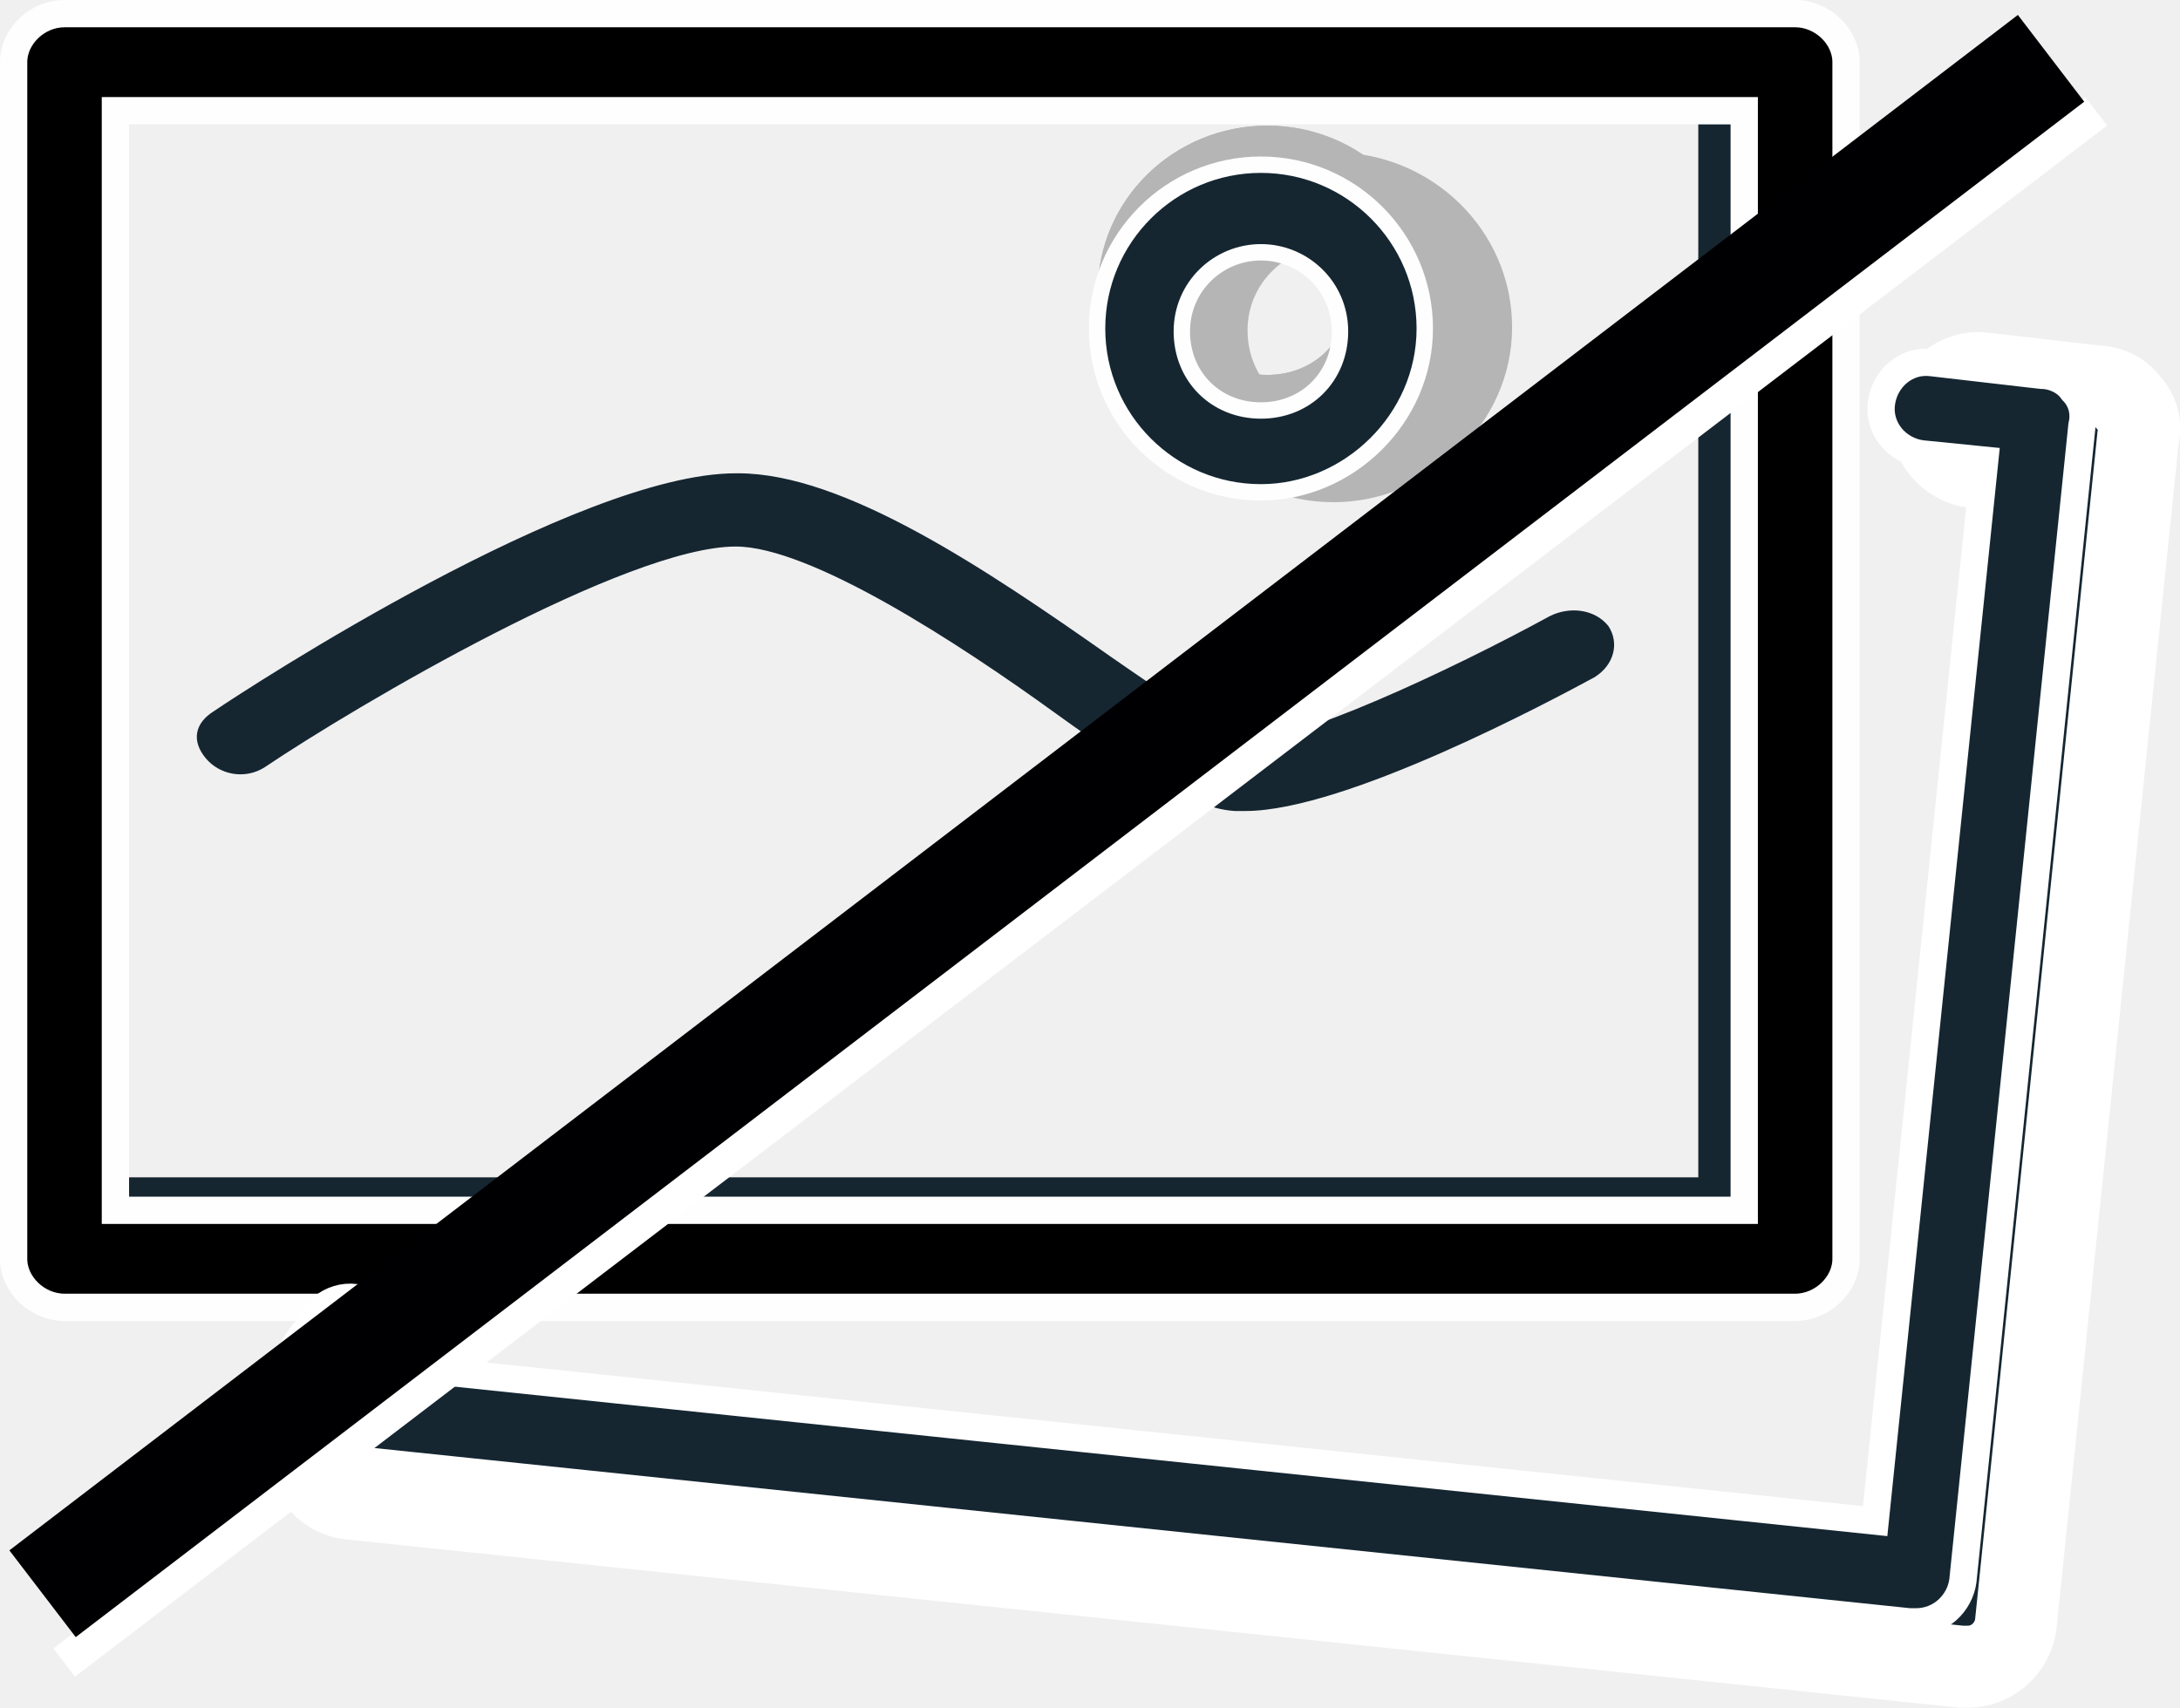
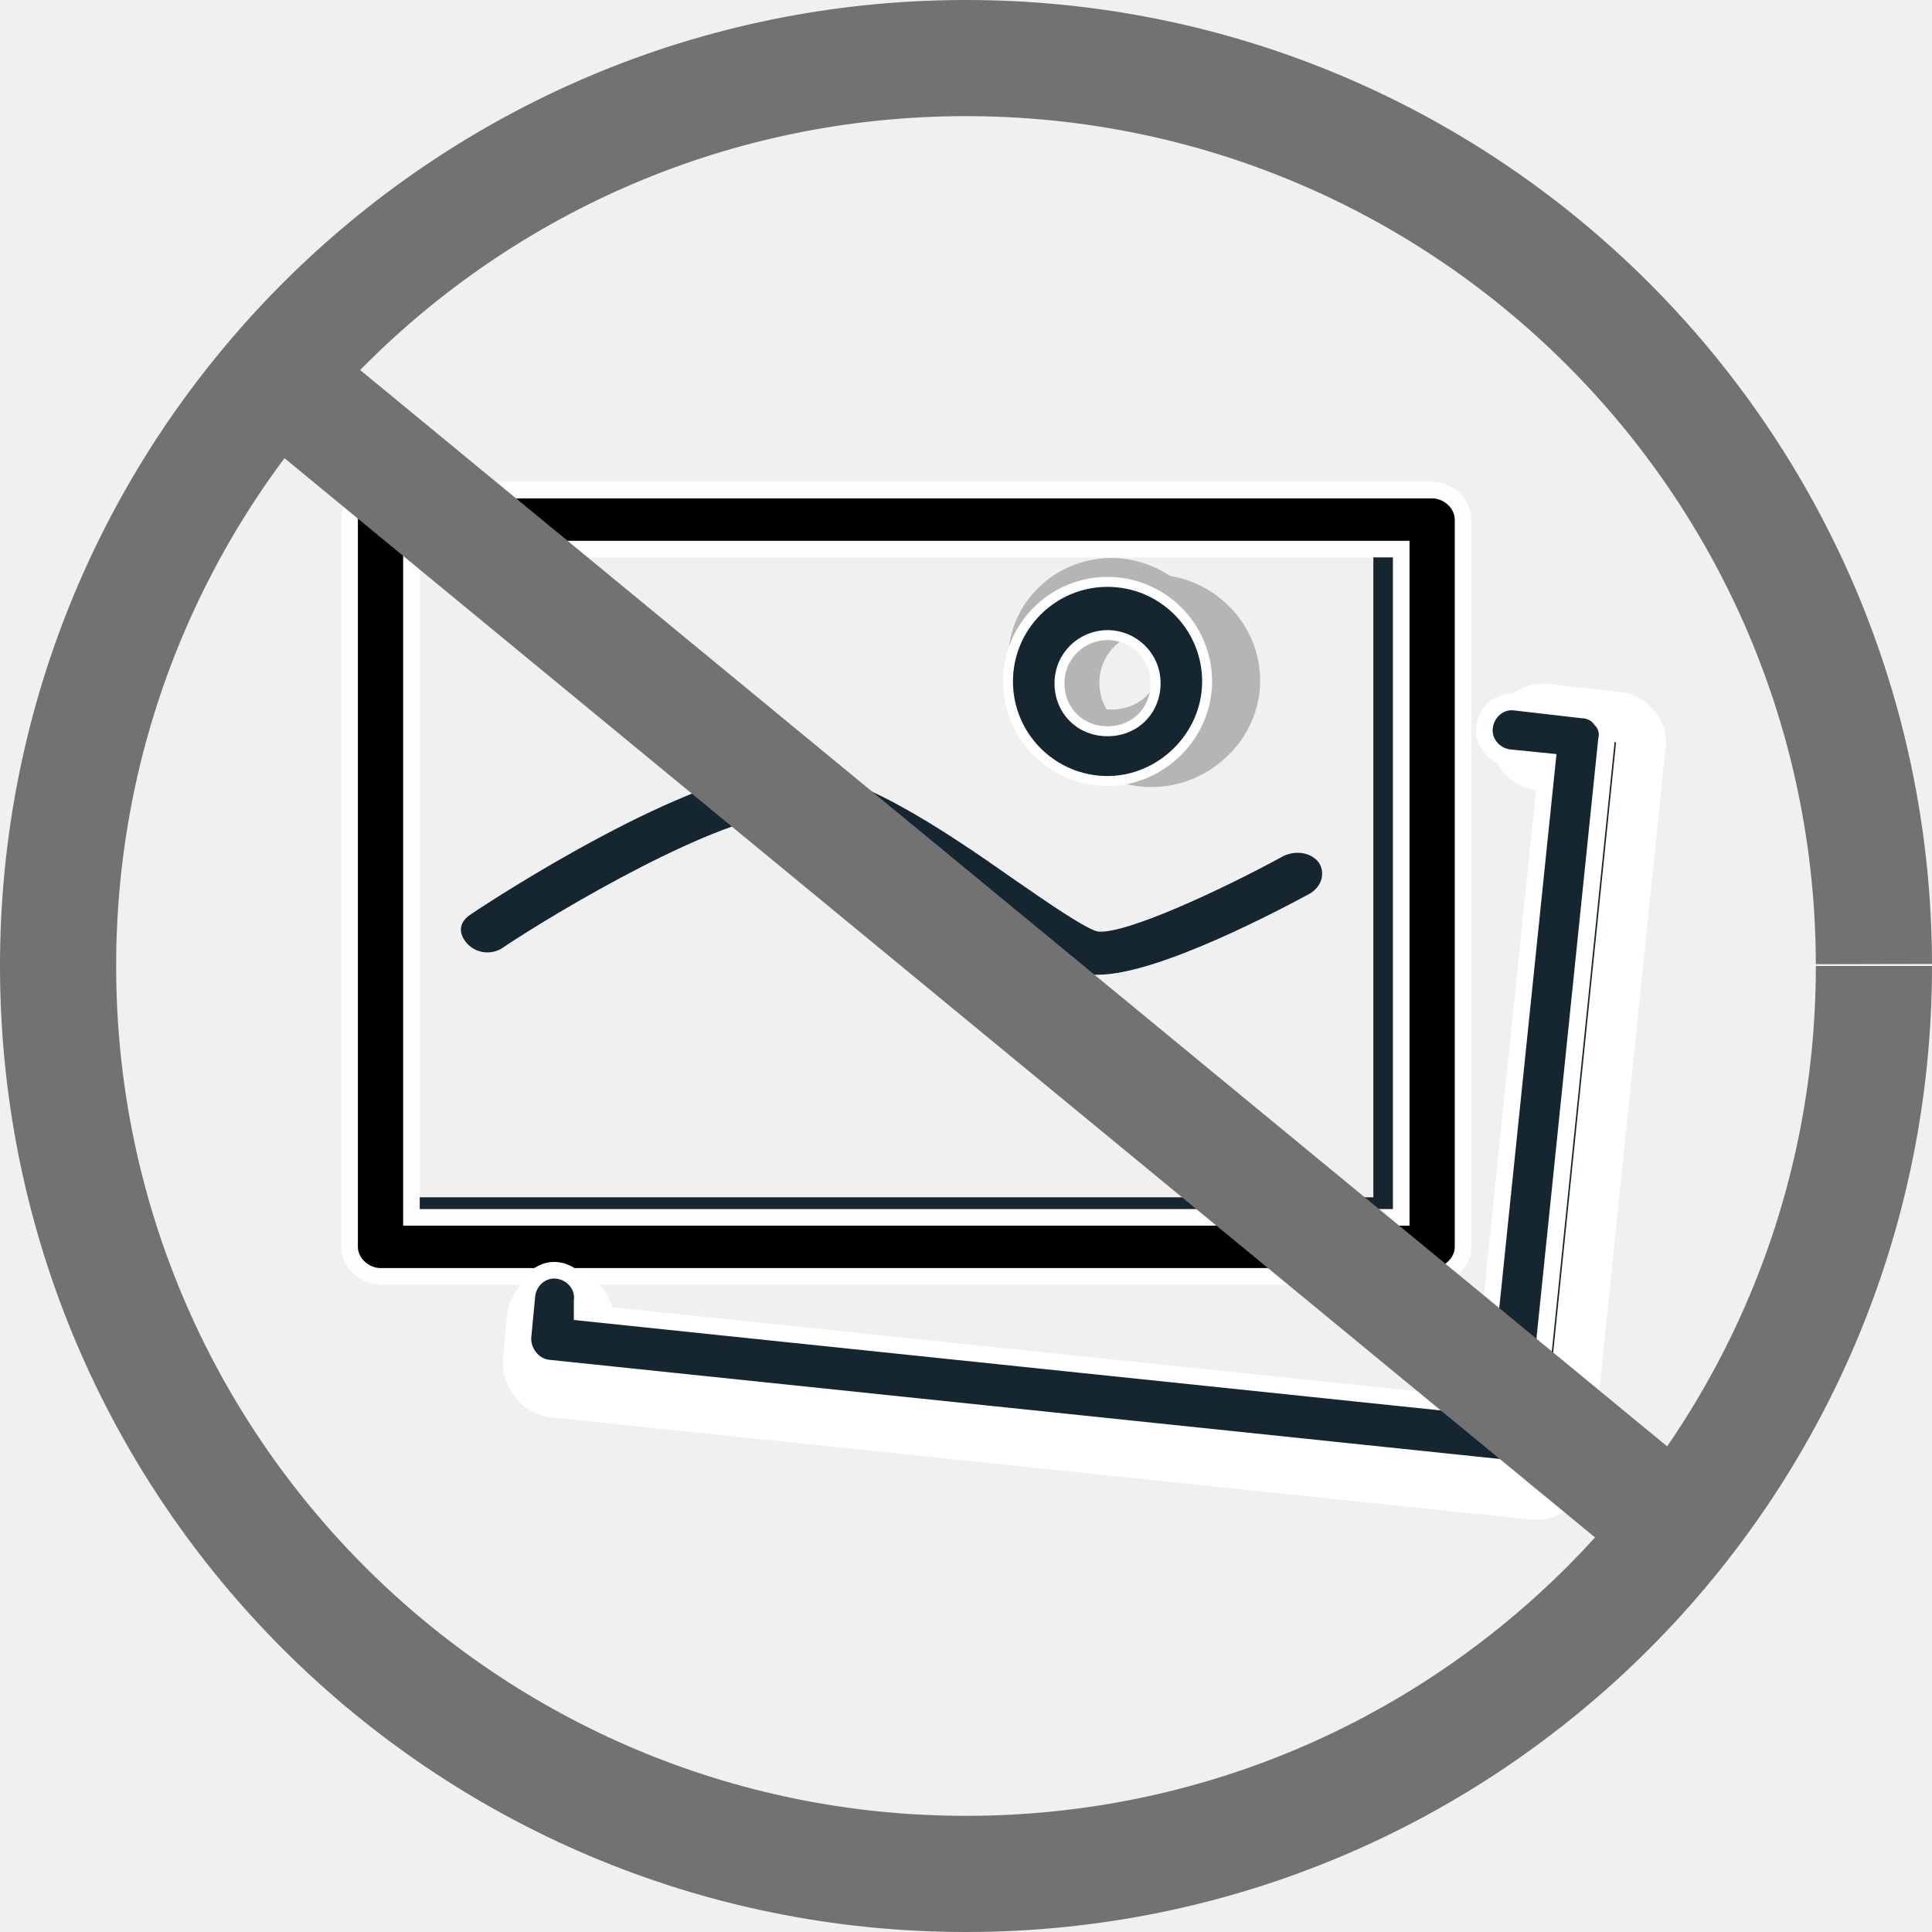
- <svg xmlns="http://www.w3.org/2000/svg" xmlns:xlink="http://www.w3.org/1999/xlink" width="39.915" height="31.27" viewBox="0 0 39.915 31.27" version="1.1" id="svg74">
+ <svg xmlns="http://www.w3.org/2000/svg" xmlns:xlink="http://www.w3.org/1999/xlink" width="58.214" height="58.214" viewBox="0 0 58.214 58.214" version="1.1" id="svg74">
  <defs id="defs12">
    <path d="M 1.065,0.895 C 0.581,0.895 0.159,1.299 0.159,1.76 v 21.337 c 0,0.46 0.422,0.864 0.906,0.864 H 31.919 c 0.483,0 0.906,-0.404 0.906,-0.864 V 1.76 c 0,-0.461 -0.423,-0.865 -0.906,-0.865 z M 1.973,22.232 H 31.011 V 2.625 H 1.973 Z" id="path-1" />
    <path d="m 29.097,1.741 c -0.058,0.462 0.286,0.866 0.746,0.924 L 30.989,2.78 28.982,22.208 1.905,19.383 V 19.038 C 1.963,18.575 1.62,18.173 1.16,18.115 0.702,18.057 0.3,18.403 0.242,18.864 l -0.115,1.209 c -0.057,0.462 0.287,0.924 0.745,0.982 L 29.613,24.053 h 0.116 c 0.458,0 0.802,-0.345 0.86,-0.749 l 2.18,-21.157 c 0.057,-0.231 0,-0.462 -0.173,-0.635 C 32.481,1.339 32.252,1.223 32.023,1.223 L 30.015,0.992 c -0.034,-0.004 -0.066,-0.006 -0.1,-0.006 -0.416,0 -0.765,0.329 -0.818,0.756 z" id="path-3" />
    <path d="m 29.097,1.741 c -0.058,0.462 0.286,0.866 0.746,0.924 L 30.989,2.78 28.982,22.208 1.905,19.383 V 19.038 C 1.963,18.575 1.62,18.173 1.16,18.115 0.702,18.057 0.3,18.403 0.242,18.864 l -0.115,1.209 c -0.057,0.462 0.287,0.924 0.745,0.982 L 29.613,24.053 h 0.116 c 0.458,0 0.802,-0.345 0.86,-0.749 l 2.18,-21.157 c 0.057,-0.231 0,-0.462 -0.173,-0.635 C 32.481,1.339 32.252,1.223 32.023,1.223 L 30.015,0.992 c -0.034,-0.003 -0.066,-0.006 -0.1,-0.006 -0.416,0 -0.764,0.329 -0.818,0.756 z" id="path-5" />
    <path d="m 29.097,1.741 c -0.058,0.462 0.286,0.866 0.746,0.924 L 30.989,2.78 28.982,22.208 1.905,19.383 V 19.038 C 1.963,18.575 1.62,18.173 1.16,18.115 0.702,18.057 0.3,18.403 0.242,18.864 l -0.115,1.209 c -0.057,0.462 0.287,0.924 0.745,0.982 L 29.613,24.053 h 0.116 c 0.458,0 0.802,-0.345 0.86,-0.749 l 2.18,-21.157 c 0.057,-0.231 0,-0.462 -0.173,-0.635 C 32.481,1.339 32.252,1.223 32.023,1.223 L 30.015,0.992 c -0.034,-0.004 -0.066,-0.006 -0.1,-0.006 -0.416,0 -0.765,0.329 -0.818,0.756 z" id="path-7" />
    <path d="m 10.225,0.964 c -2.872,0 -8.854,3.891 -9.524,4.346 -0.335,0.207 -0.383,0.497 -0.143,0.786 0.24,0.291 0.671,0.373 1.005,0.166 1.722,-1.159 6.653,-4.057 8.662,-4.057 1.387,0 4.116,1.78 5.886,3.063 1.722,1.242 2.584,1.738 3.255,1.78 h 0.191 c 1.819,0 5.6,-2.028 6.366,-2.442 C 26.257,4.4 26.353,4.028 26.161,3.738 25.923,3.448 25.492,3.406 25.157,3.573 23.338,4.565 20.419,5.932 19.557,5.848 19.223,5.807 18.026,4.979 17.068,4.318 14.772,2.703 12.187,0.964 10.273,0.964 Z" id="path-9" />
    <path d="m 0.012,3.329 c 0,1.678 1.391,3.043 3.104,3.043 1.658,0 3.103,-1.365 3.103,-3.043 0,-1.681 -1.391,-3.044 -3.103,-3.044 -1.713,0 -3.104,1.363 -3.104,3.044 z m 1.605,0.052 c 0,-0.84 0.696,-1.47 1.499,-1.47 0.803,0 1.497,0.63 1.497,1.47 C 4.613,4.22 3.972,4.85 3.116,4.85 2.26,4.85 1.617,4.22 1.617,3.381 Z" id="path-11" />
  </defs>
-   <path style="fill:#000000;fill-rule:evenodd;stroke:none;stroke-width:1;fill-opacity:1" id="Fill-1" d="m 32.913,22.428 c 0,0.46 -0.423,0.864 -0.907,0.864 H 1.153 c -0.484,0 -0.907,-0.404 -0.907,-0.864 V 1.091 c 0,-0.461 0.423,-0.865 0.907,-0.865 H 32.006 c 0.484,0 0.907,0.404 0.907,0.865 z M 2.06,21.563 H 31.098 V 1.956 H 2.06 Z" />
-   <g style="fill:none;fill-rule:evenodd;stroke:none;stroke-width:1" transform="translate(0.0874054,-0.6685946)" id="Group-8">
+   <path style="fill:#000000;fill-opacity:1;fill-rule:evenodd;stroke:none;stroke-width:1" id="Fill-1" d="m 43.197,36.946 c 0,0.46 -0.423,0.864 -0.907,0.864 H 11.437 c -0.484,0 -0.907,-0.404 -0.907,-0.864 v -21.337 c 0,-0.461 0.423,-0.865 0.907,-0.865 h 30.853 c 0.484,0 0.907,0.404 0.907,0.865 z m -30.853,-0.865 h 29.038 v -19.606 h -29.038 z" />
+   <g style="fill:none;fill-rule:evenodd;stroke:none;stroke-width:1" transform="translate(10.3716,13.84913)" id="Group-8">
    <mask fill="white" id="mask-2">
      <use height="100%" width="100%" y="0" x="0" id="use15" xlink:href="#path-1" />
    </mask>
    <g id="Clip-4" />
    <polygon style="fill:#b6b5b6" points="-670.368,244.053 218.053,244.053 218.053,-551.737 -670.368,-551.737 " mask="url(#mask-2)" id="Fill-3" />
    <polygon style="fill:#152631" points="-5.105,29.224 38.088,29.224 38.088,-4.368 -5.105,-4.368 " mask="url(#mask-2)" id="Fill-5" />
    <polygon style="stroke:#fefefe;stroke-width:0.2" points="-5.105,29.224 38.088,29.224 38.088,-4.368 -5.105,-4.368 " mask="url(#mask-2)" id="Stroke-6" />
    <polygon style="stroke:#fefefe;stroke-width:0.2" points="-670.368,244.053 218.053,244.053 218.053,-551.737 -670.368,-551.737 " mask="url(#mask-2)" id="Stroke-7" />
  </g>
-   <g style="fill:none;fill-rule:evenodd;stroke:none;stroke-width:1" transform="translate(0.0874054,-0.6685946)" id="Group-13">
-     <path style="stroke:#fefefe;stroke-width:0.5;fill:#000000;fill-opacity:1" id="Stroke-9" d="m 33.713,23.721 c 0,0.472 -0.435,0.888 -0.932,0.888 H 1.094 c -0.497,0 -0.932,-0.415 -0.932,-0.888 V 1.807 c 0,-0.474 0.435,-0.889 0.932,-0.889 H 32.781 c 0.497,0 0.932,0.415 0.932,0.889 z M 2.026,22.832 H 31.849 V 2.696 H 2.026 Z" />
+   <g style="fill:none;fill-rule:evenodd;stroke:none;stroke-width:1" transform="translate(10.3716,13.84913)" id="Group-13">
+     <path style="fill:#000000;fill-opacity:1;stroke:#fefefe;stroke-width:0.5" id="Stroke-9" d="m 33.713,23.721 c 0,0.472 -0.435,0.888 -0.932,0.888 H 1.094 c -0.497,0 -0.932,-0.415 -0.932,-0.888 V 1.807 c 0,-0.474 0.435,-0.889 0.932,-0.889 H 32.781 c 0.497,0 0.932,0.415 0.932,0.889 z M 2.026,22.832 H 31.849 V 2.696 H 2.026 Z" />
    <path style="fill:#152631;stroke:#ffffff;stroke-width:1.5" id="Fill-11" d="M 35.937,31.189 H 35.819 L 6.302,28.11 C 5.831,28.052 5.478,27.577 5.537,27.104 l 0.118,-1.243 c 0.058,-0.474 0.471,-0.828 0.943,-0.77 0.471,0.059 0.825,0.474 0.765,0.947 v 0.356 L 35.171,29.295 37.233,9.342 36.055,9.224 C 35.583,9.164 35.23,8.749 35.288,8.276 35.348,7.802 35.759,7.446 36.231,7.506 l 2.063,0.238 c 0.235,0 0.471,0.118 0.589,0.295 0.176,0.177 0.235,0.415 0.176,0.651 L 36.82,30.419 c -0.058,0.415 -0.412,0.77 -0.883,0.77" />
  </g>
-   <g style="fill:none;fill-rule:evenodd;stroke:none;stroke-width:1" transform="translate(5.350563,5.647195)" id="Group-16">
+   <g style="fill:none;fill-rule:evenodd;stroke:none;stroke-width:1" transform="translate(15.63476,20.16492)" id="Group-16">
    <mask fill="white" id="mask-4">
      <use height="100%" width="100%" y="0" x="0" id="use27" xlink:href="#path-3" />
    </mask>
    <g id="Clip-15" />
    <polygon style="fill:#b6b5b6" points="-675.632,237.737 212.789,237.737 212.789,-558.053 -675.632,-558.053 " mask="url(#mask-4)" id="Fill-14" />
  </g>
-   <g style="fill:none;fill-rule:evenodd;stroke:none;stroke-width:1" transform="translate(5.350563,5.647195)" id="Group-20">
+   <g style="fill:none;fill-rule:evenodd;stroke:none;stroke-width:1" transform="translate(15.63476,20.16492)" id="Group-20">
    <mask fill="white" id="mask-6">
      <use height="100%" width="100%" y="0" x="0" id="use33" xlink:href="#path-5" />
    </mask>
    <g id="Clip-18" />
    <polygon style="fill:#b6b5b6" points="-5.141,29.316 38.054,29.316 38.054,-4.277 -5.141,-4.277 " mask="url(#mask-6)" id="Fill-17" />
    <polygon style="stroke:#fefefe;stroke-width:0.3" points="-5.141,29.316 38.054,29.316 38.054,-4.277 -5.141,-4.277 " mask="url(#mask-6)" id="Stroke-19" />
  </g>
-   <g style="fill:none;fill-rule:evenodd;stroke:none;stroke-width:1" transform="translate(5.350563,5.647195)" id="Group-23">
+   <g style="fill:none;fill-rule:evenodd;stroke:none;stroke-width:1" transform="translate(15.63476,20.16492)" id="Group-23">
    <mask fill="white" id="mask-8">
      <use height="100%" width="100%" y="0" x="0" id="use40" xlink:href="#path-7" />
    </mask>
    <g id="Clip-22" />
    <polygon style="stroke:#fefefe;stroke-width:0.3" points="-675.632,237.737 212.789,237.737 212.789,-558.053 -675.632,-558.053 " mask="url(#mask-8)" id="Stroke-21" />
  </g>
-   <g style="fill:none;fill-rule:evenodd;stroke:none;stroke-width:1" transform="translate(3.2453,5.647195)" id="Group-28">
+   <g style="fill:none;fill-rule:evenodd;stroke:none;stroke-width:1" transform="translate(13.5295,20.16492)" id="Group-28">
    <path style="fill:#152631;stroke:#ffffff;stroke-width:0.5" id="Stroke-24" d="M 31.833,24.053 H 31.718 L 2.978,21.055 c -0.459,-0.057 -0.802,-0.519 -0.745,-0.98 l 0.115,-1.211 c 0.057,-0.461 0.459,-0.806 0.918,-0.749 0.459,0.058 0.803,0.461 0.745,0.922 v 0.346 L 31.088,22.208 33.095,2.78 31.948,2.665 C 31.489,2.607 31.145,2.203 31.202,1.742 c 0.058,-0.461 0.459,-0.807 0.918,-0.749 l 2.008,0.232 c 0.228,0 0.459,0.115 0.574,0.287 0.172,0.173 0.228,0.404 0.172,0.634 l -2.18,21.158 c -0.057,0.404 -0.401,0.749 -0.86,0.749 z" />
    <path style="fill:#b6b5b6" id="Fill-26" d="M 19.557,9.154 H 19.366 C 18.696,9.113 17.834,8.616 16.112,7.375 14.34,6.092 11.613,4.311 10.226,4.311 c -2.011,0 -6.94,2.898 -8.663,4.057 -0.335,0.206 -0.765,0.124 -1.004,-0.165 -0.24,-0.291 -0.192,-0.58 0.143,-0.786 C 1.372,6.961 7.354,3.07 10.226,3.07 h 0.047 c 1.915,0 4.499,1.738 6.796,3.353 0.957,0.662 2.154,1.489 2.488,1.531 0.862,0.083 3.781,-1.282 5.6,-2.276 0.335,-0.165 0.765,-0.124 1.004,0.165 0.192,0.291 0.096,0.662 -0.239,0.869 -0.765,0.414 -4.546,2.442 -6.365,2.442" />
  </g>
-   <g style="fill:none;fill-rule:evenodd;stroke:none;stroke-width:1" transform="translate(3.2453,7.752458)" id="Group-34">
+   <g style="fill:none;fill-rule:evenodd;stroke:none;stroke-width:1" transform="translate(13.5295,22.27018)" id="Group-34">
    <mask fill="white" id="mask-10">
      <use height="100%" width="100%" y="0" x="0" id="use49" xlink:href="#path-9" />
    </mask>
    <g id="Clip-30" />
    <polygon style="fill:#b6b5b6" points="-530.199,187.298 172.834,187.298 172.834,-442.433 -530.199,-442.433 " mask="url(#mask-10)" id="Fill-29" />
    <polygon style="fill:#b6b5b6" points="-3.757,11.215 30.424,11.215 30.424,-3.199 -3.757,-3.199 " mask="url(#mask-10)" id="Fill-31" />
    <polygon style="stroke:#fefefe;stroke-width:0.1" points="-3.757,11.215 30.424,11.215 30.424,-3.199 -3.757,-3.199 " mask="url(#mask-10)" id="Stroke-32" />
    <polygon style="stroke:#fefefe;stroke-width:0.1" points="-530.199,187.298 172.834,187.298 172.834,-442.433 -530.199,-442.433 " mask="url(#mask-10)" id="Stroke-33" />
  </g>
-   <g style="fill:none;fill-rule:evenodd;stroke:none;stroke-width:1" transform="translate(3.2453,2.4893)" id="Group-39">
+   <g style="fill:none;fill-rule:evenodd;stroke:none;stroke-width:1" transform="translate(13.5295,17.00703)" id="Group-39">
    <path style="fill:#152631;stroke:#152631;stroke-width:0.1" id="Stroke-35" d="M 19.557,12.312 H 19.366 C 18.696,12.271 17.834,11.774 16.112,10.533 14.34,9.25 11.613,7.469 10.226,7.469 8.215,7.469 3.286,10.367 1.563,11.526 1.228,11.732 0.797,11.65 0.558,11.361 0.318,11.07 0.367,10.781 0.701,10.574 1.372,10.118 7.354,6.228 10.226,6.228 h 0.047 c 1.915,0 4.499,1.738 6.796,3.353 0.957,0.662 2.154,1.489 2.488,1.531 0.862,0.083 3.781,-1.282 5.6,-2.276 C 25.492,8.67 25.923,8.711 26.161,9.001 26.353,9.291 26.257,9.663 25.923,9.87 c -0.765,0.414 -4.546,2.442 -6.365,2.442 z" />
    <path style="fill:#b6b5b6" id="Fill-37" d="m 21.174,6.707 c -1.802,0 -3.267,-1.436 -3.267,-3.203 0,-1.768 1.465,-3.204 3.267,-3.204 1.802,0 3.267,1.436 3.267,3.204 0,1.767 -1.521,3.203 -3.267,3.203 m 0,-4.695 c -0.845,0 -1.577,0.663 -1.577,1.547 0,0.883 0.676,1.546 1.577,1.546 0.901,0 1.577,-0.663 1.577,-1.546 0,-0.884 -0.732,-1.547 -1.577,-1.547" />
  </g>
-   <g style="fill:none;fill-rule:evenodd;stroke:none;stroke-width:1" id="Group-45" transform="translate(20.08741,2.015616)">
+   <g style="fill:none;fill-rule:evenodd;stroke:none;stroke-width:1" id="Group-45" transform="translate(30.37159,16.53334)">
    <mask id="mask-12" fill="white">
      <use xlink:href="#path-11" id="use62" x="0" y="0" width="100%" height="100%" />
    </mask>
    <g id="Clip-41" />
    <polygon id="Fill-40" mask="url(#mask-12)" points="187.15,-527.15 -656.85,-527.15 -656.85,228.85 187.15,228.85 " style="fill:#b6b5b6" />
    <polygon id="Fill-42" mask="url(#mask-12)" points="11.219,-4.716 -4.988,-4.716 -4.988,11.371 11.219,11.371 " style="fill:#b6b5b6" />
    <polygon id="Stroke-43" mask="url(#mask-12)" points="11.219,-4.716 -4.988,-4.716 -4.988,11.371 11.219,11.371 " style="stroke:#fefefe;stroke-width:0.3" />
    <polygon id="Stroke-44" mask="url(#mask-12)" points="187.15,-527.15 -656.85,-527.15 -656.85,228.85 187.15,228.85 " style="stroke:#fefefe;stroke-width:0.3" />
  </g>
-   <path d="m 23.087,9.016 c -1.655,0 -3,-1.345 -3,-3 0,-1.656 1.345,-3 3,-3 1.655,0 3,1.345 3,3 0,1.655 -1.397,3 -3,3 z m 0,-4.396 c -0.776,0 -1.448,0.621 -1.448,1.449 0,0.827 0.62,1.448 1.448,1.448 0.827,0 1.448,-0.621 1.448,-1.448 0,-0.828 -0.672,-1.449 -1.448,-1.449 z" id="Stroke-46" style="fill:#152631;fill-rule:evenodd;stroke:#fefefe;stroke-width:0.3" />
-   <path style="fill:none;stroke:#ffffff;stroke-width:0.65;stroke-linecap:butt;stroke-linejoin:miter;stroke-miterlimit:4;stroke-dasharray:none;stroke-opacity:1" d="M 38.383,2.041 1.175,30.445" id="path870-3-6" />
-   <path style="fill:none;stroke:#000002;stroke-width:2;stroke-linecap:butt;stroke-linejoin:miter;stroke-miterlimit:4;stroke-dasharray:none;stroke-opacity:1" d="M 37.554,1.068 0.779,29.185" id="path870-3" />
+   <path d="m 33.372,23.533 c -1.655,0 -3,-1.345 -3,-3 0,-1.656 1.345,-3 3,-3 1.655,0 3,1.345 3,3 0,1.655 -1.397,3 -3,3 z m 0,-4.396 c -0.776,0 -1.448,0.621 -1.448,1.449 0,0.827 0.62,1.448 1.448,1.448 0.827,0 1.448,-0.621 1.448,-1.448 0,-0.828 -0.672,-1.449 -1.448,-1.449 z" id="Stroke-46" style="fill:#152631;fill-rule:evenodd;stroke:#fefefe;stroke-width:0.3" />
+   <path style="opacity:1;vector-effect:none;fill:#666666;fill-opacity:0;stroke:#727272;stroke-width:3.5;stroke-linecap:butt;stroke-linejoin:miter;stroke-miterlimit:4;stroke-dasharray:none;stroke-dashoffset:0;stroke-opacity:1" id="path896" d="M 56.464,29.107 A 27.357,27.357 0 0 1 29.122,56.464 27.357,27.357 0 0 1 1.75,29.137 27.357,27.357 0 0 1 29.063,1.75 27.357,27.357 0 0 1 56.464,29.048" />
+   <path style="fill:none;stroke:#727272;stroke-width:3.5;stroke-linecap:butt;stroke-linejoin:miter;stroke-miterlimit:4;stroke-dasharray:none;stroke-opacity:1" d="M 7.814,10.914 50.585,46.137" id="path898" />
</svg>
